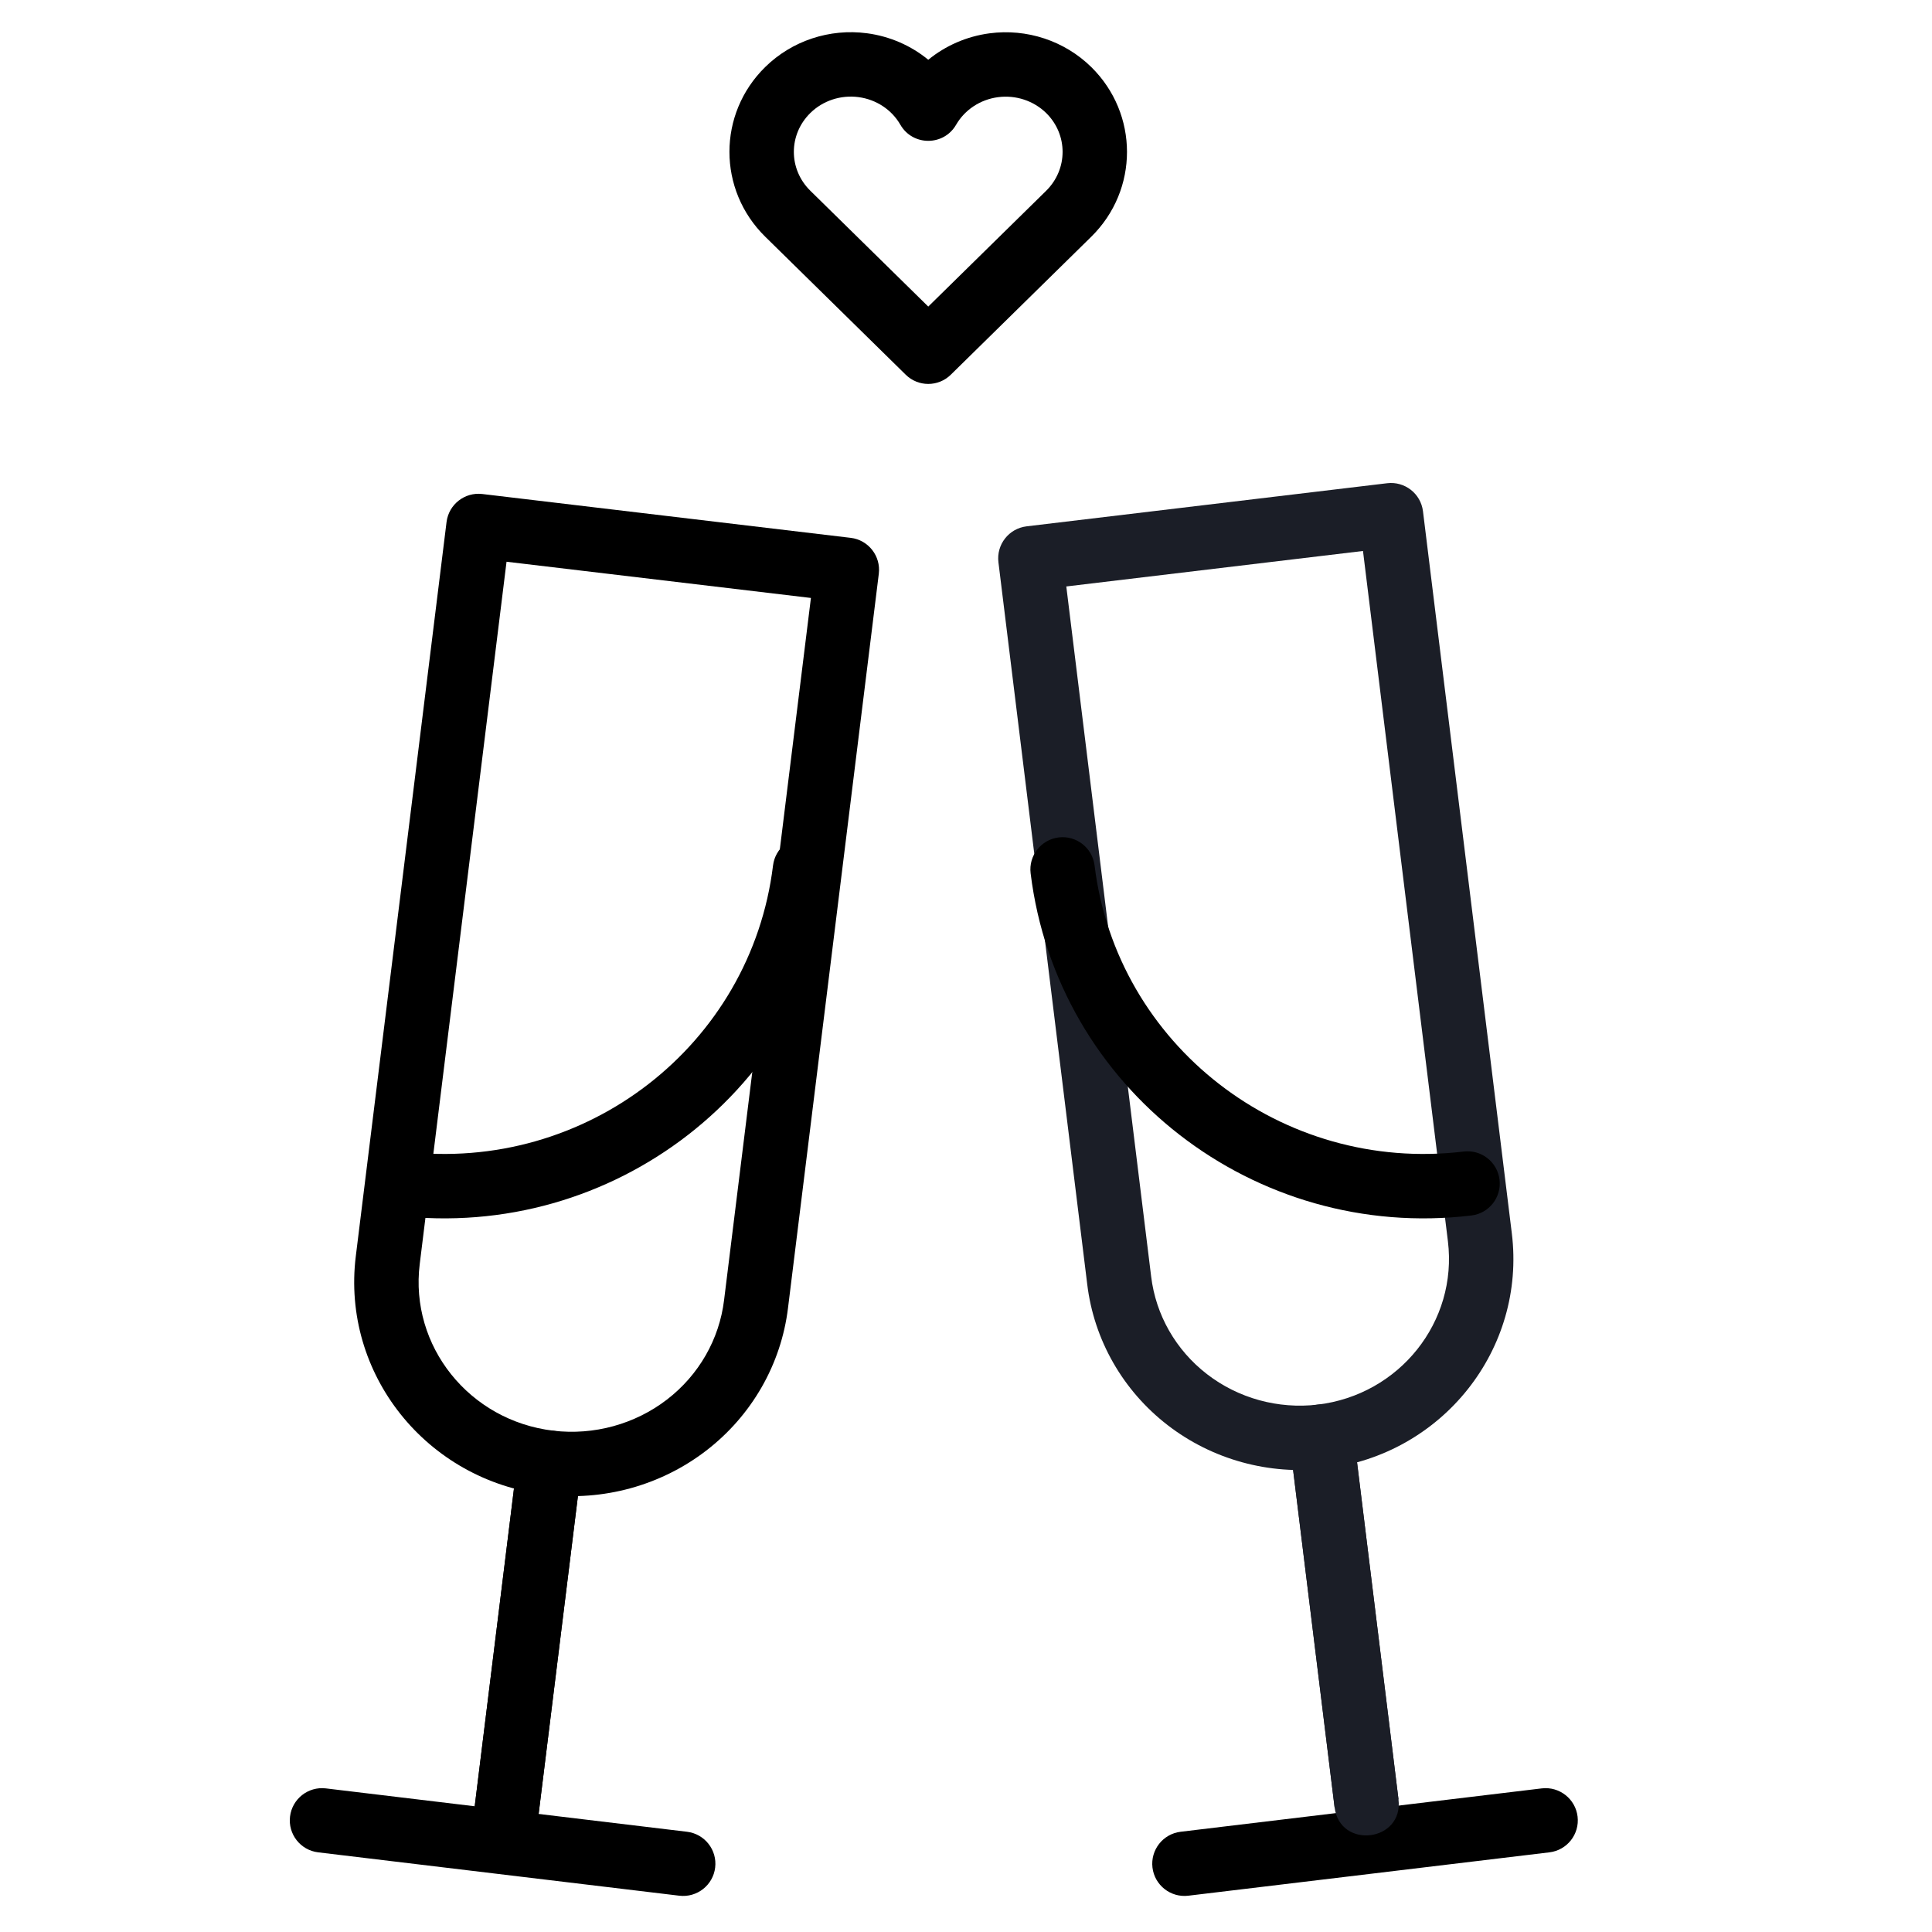
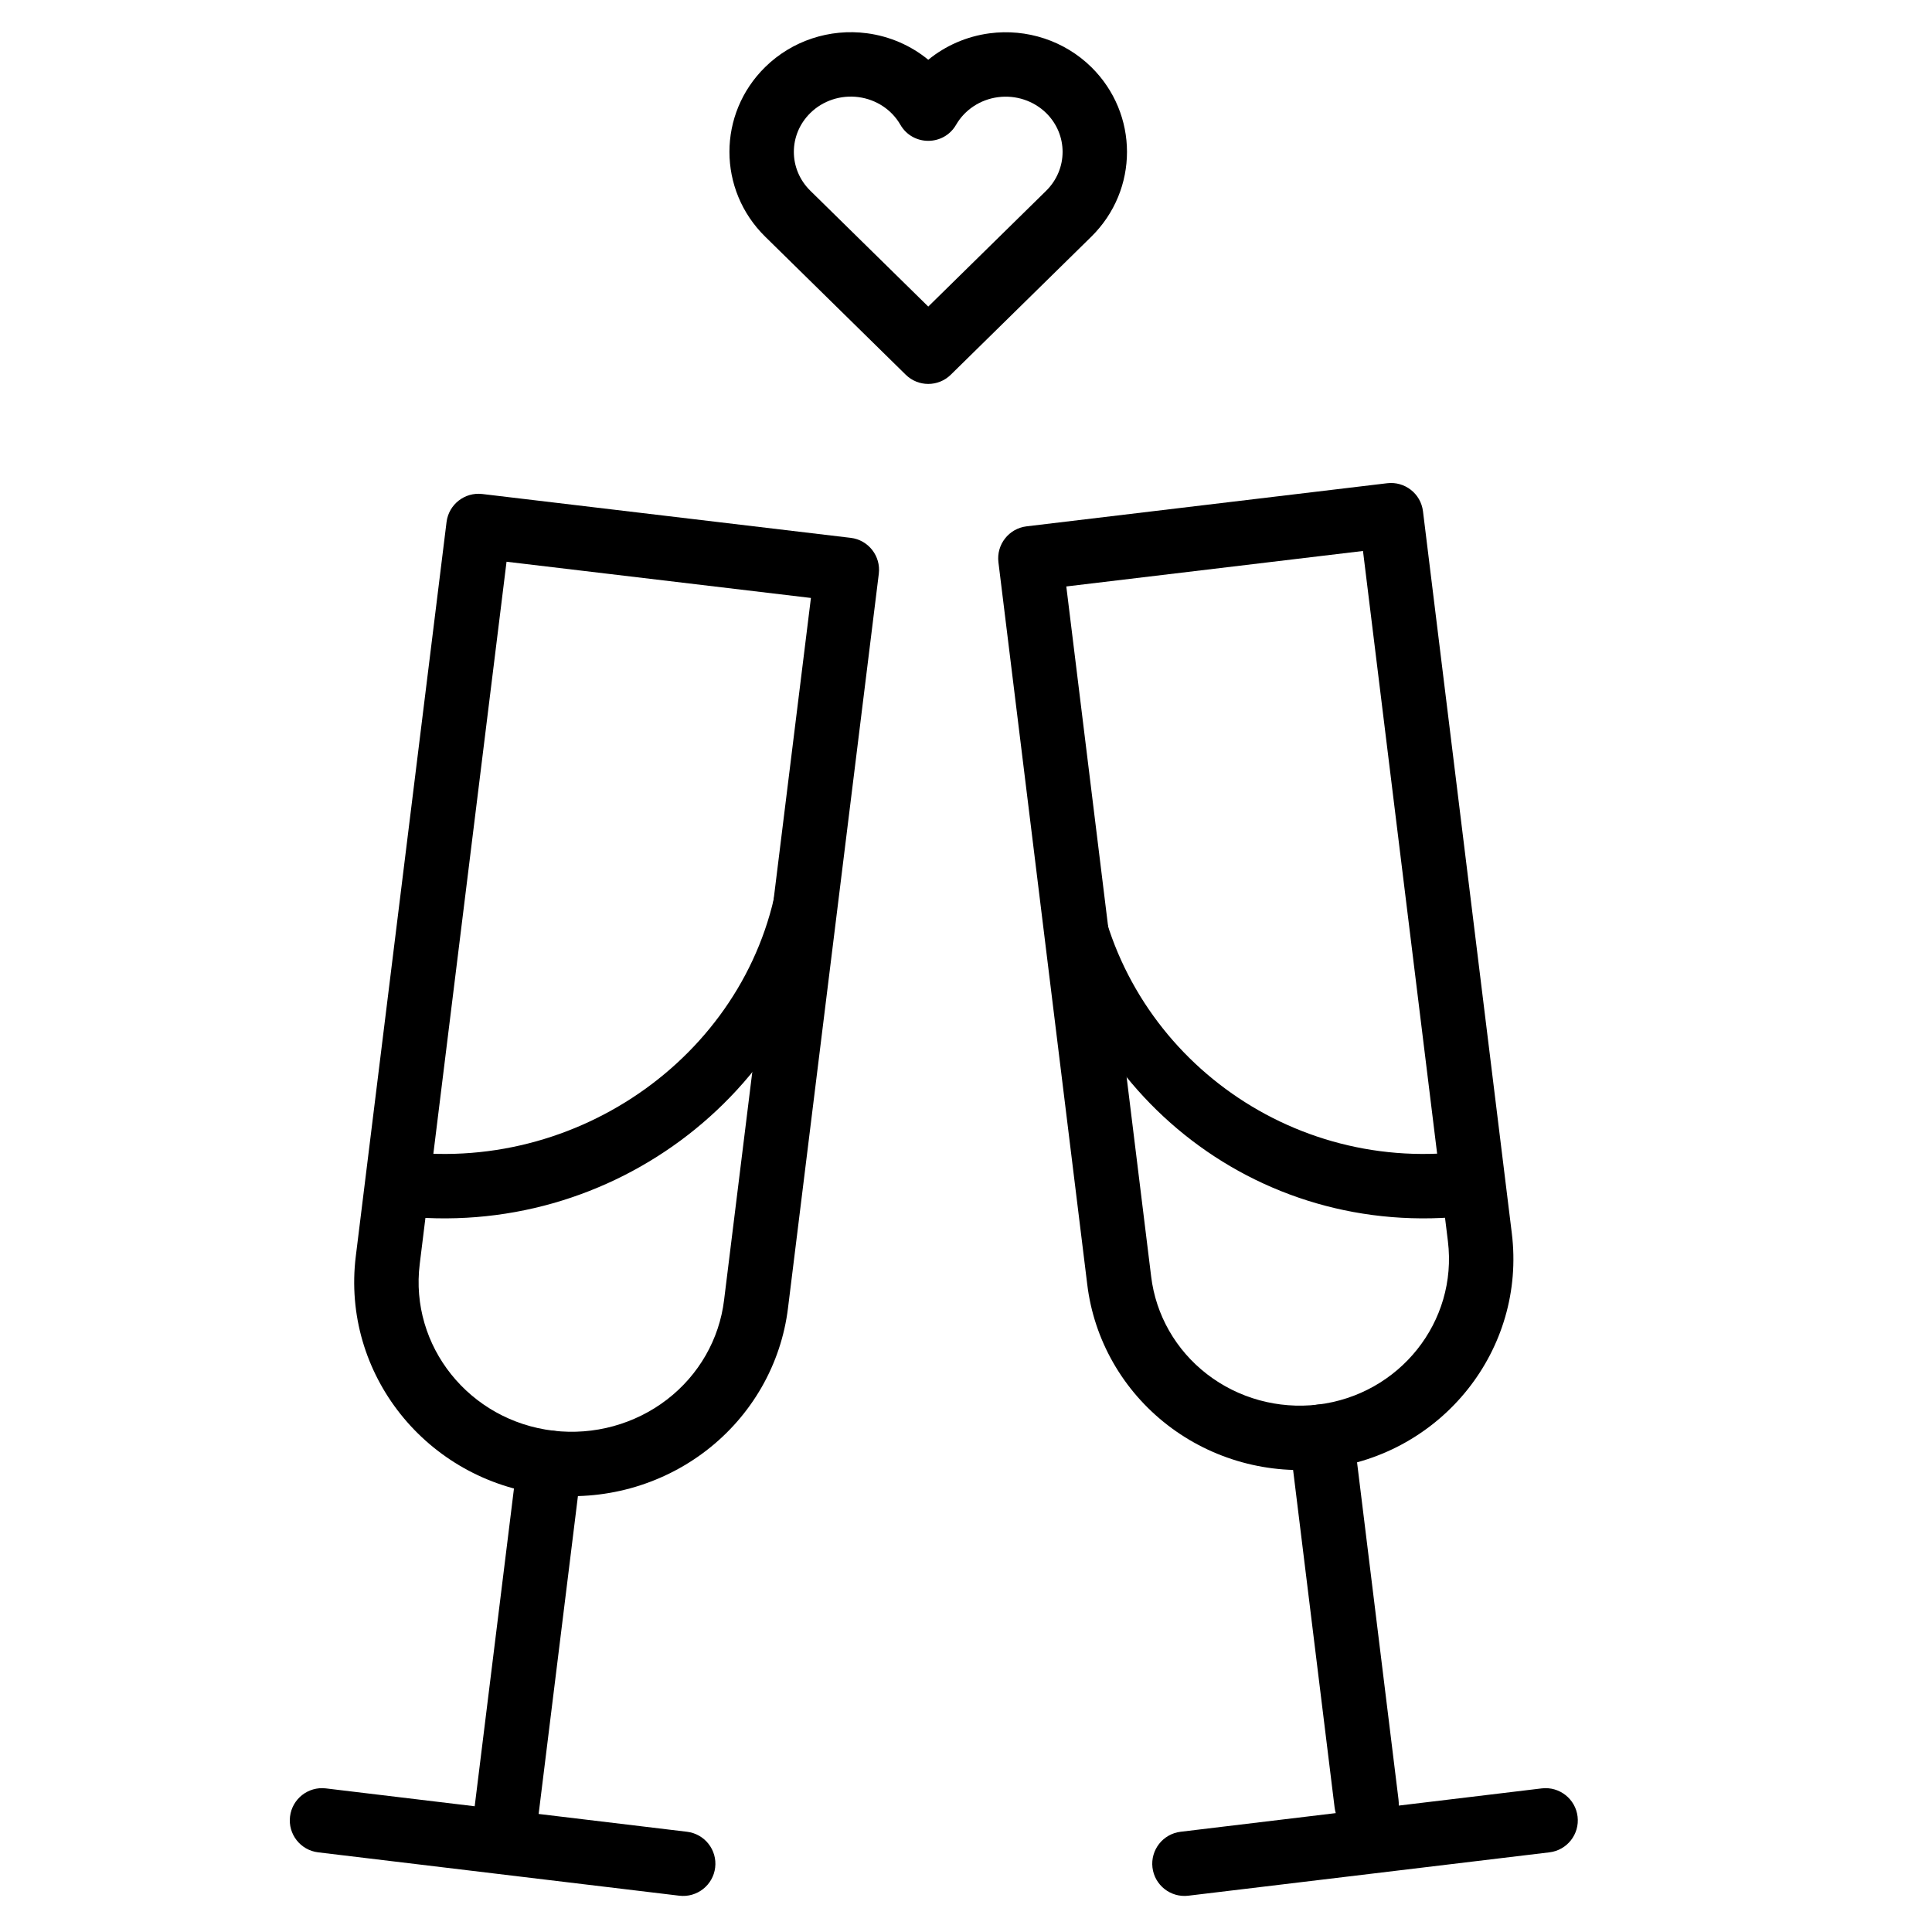
<svg xmlns="http://www.w3.org/2000/svg" width="60px" height="60px" viewBox="0 0 60 60" version="1.1">
  <defs />
  <g id="glasses" stroke="none" stroke-width="1" fill="none" fill-rule="evenodd">
-     <g id="icn-1" transform="translate(9, 1)">
-       <path d="M21.73,0.035 C22.89,-0.119 24.059,0.267 24.889,1.081 C26.37,2.538 26.37,4.896 24.89,6.352 L20.528,10.637 C20.139,11.019 19.516,11.019 19.127,10.636 L14.765,6.351 C13.283,4.896 13.283,2.536 14.764,1.082 C15.594,0.266 16.764,-0.121 17.925,0.033 C18.634,0.127 19.292,0.416 19.828,0.856 C20.365,0.417 21.022,0.129 21.73,0.035 Z M21.993,2.018 C21.442,2.091 20.962,2.409 20.693,2.874 C20.308,3.541 19.345,3.54 18.961,2.873 C18.693,2.407 18.213,2.089 17.662,2.016 C17.11,1.943 16.555,2.126 16.166,2.509 C15.483,3.18 15.483,4.253 16.166,4.924 L19.828,8.521 L23.488,4.926 C24.17,4.254 24.171,3.181 23.489,2.509 C23.099,2.128 22.545,1.945 21.993,2.018 Z M6.731,16.445 L4.035,38.256 C3.72,40.802 5.573,43.122 8.185,43.432 C9.446,43.58 10.716,43.231 11.712,42.466 C12.703,41.704 13.34,40.591 13.487,39.374 L16.184,17.57 L6.731,16.445 Z M12.931,44.051 C11.521,45.135 9.73,45.627 7.95,45.418 C4.244,44.978 1.598,41.664 2.05,38.01 L4.868,15.212 C4.936,14.666 5.432,14.277 5.979,14.342 L17.418,15.703 C17.968,15.768 18.36,16.269 18.292,16.819 L15.473,39.615 C15.261,41.367 14.346,42.963 12.931,44.051 Z" id="Shape" fill="#000000" fill-rule="nonzero" />
-       <path d="M0.881,56.526 C0.332,56.46 -0.059,55.962 0.007,55.414 C0.073,54.866 0.571,54.475 1.119,54.54 L12.336,55.887 C12.884,55.953 13.276,56.451 13.21,56.999 C13.144,57.547 12.646,57.938 12.098,57.873 L0.881,56.526 Z M15.007,25.879 C15.075,25.33 15.573,24.94 16.121,25.007 C16.67,25.075 17.06,25.573 16.993,26.121 C16.175,32.802 10.045,37.557 3.305,36.748 C2.756,36.682 2.365,36.184 2.431,35.636 C2.497,35.087 2.995,34.696 3.543,34.762 C9.193,35.44 14.324,31.46 15.007,25.879 Z" id="Shape" fill="#000000" fill-rule="nonzero" />
-       <path d="M22.007,16.461 C21.94,15.911 22.332,15.412 22.881,15.346 L34.081,14.007 C34.628,13.942 35.125,14.331 35.192,14.878 L37.951,37.303 C38.394,40.905 35.795,44.173 32.155,44.608 C30.407,44.813 28.647,44.328 27.261,43.258 C25.872,42.185 24.973,40.612 24.765,38.885 L22.007,16.461 Z M26.75,38.642 C26.894,39.838 27.517,40.929 28.484,41.675 C29.455,42.425 30.692,42.766 31.92,42.622 C34.465,42.318 36.273,40.044 35.966,37.547 L33.329,16.111 L24.115,17.213 L26.75,38.642 Z" id="Shape" fill="#1B1E27" fill-rule="nonzero" />
-       <path d="M38.881,54.54 C39.429,54.475 39.927,54.866 39.993,55.414 C40.059,55.962 39.668,56.46 39.119,56.526 L27.903,57.873 C27.355,57.938 26.857,57.547 26.791,56.999 C26.726,56.451 27.117,55.953 27.665,55.887 L38.881,54.54 Z M23.007,26.122 C22.94,25.574 23.33,25.075 23.878,25.007 C24.426,24.94 24.925,25.33 24.993,25.878 C25.678,31.46 30.81,35.44 36.457,34.762 C37.006,34.696 37.503,35.087 37.569,35.636 C37.635,36.184 37.244,36.682 36.696,36.748 C29.958,37.557 23.828,32.802 23.007,26.122 Z" id="Shape" fill="#000000" fill-rule="nonzero" />
-       <polygon id="Path" fill="#1B1E27" points="31.046 43.737 32.446 55.122 34.431 54.878 33.031 43.492" />
-       <path d="M33.031,43.492 L34.431,54.878 C34.594,56.201 32.609,56.445 32.446,55.122 L31.046,43.737 C30.883,42.413 32.868,42.169 33.031,43.492 Z" id="Path" fill="#1B1E27" />
-       <polygon id="Path" fill="#000000" points="7.076 44.303 5.646 55.877 7.63 56.123 9.061 44.548" />
-       <path d="M9.061,44.548 L7.63,56.123 C7.467,57.446 5.482,57.201 5.646,55.877 L7.076,44.303 C7.239,42.979 9.224,43.225 9.061,44.548 Z" id="Path" fill="#000000" />
+     <g id="icn-1" transform="translate(9, 1)" fill="#000000">
+       <path d="M21.73,0.035 C22.89,-0.119 24.059,0.267 24.889,1.081 C26.37,2.538 26.37,4.896 24.89,6.352 L20.528,10.637 C20.139,11.019 19.516,11.019 19.127,10.636 L14.765,6.351 C13.283,4.896 13.283,2.536 14.764,1.082 C15.594,0.266 16.764,-0.121 17.925,0.033 C18.634,0.127 19.292,0.416 19.828,0.856 C20.365,0.417 21.022,0.129 21.73,0.035 Z M21.993,2.018 C21.442,2.091 20.962,2.409 20.693,2.874 C20.308,3.541 19.345,3.54 18.961,2.873 C18.693,2.407 18.213,2.089 17.662,2.016 C17.11,1.943 16.555,2.126 16.166,2.509 C15.483,3.18 15.483,4.253 16.166,4.924 L19.828,8.521 L23.488,4.926 C24.17,4.254 24.171,3.181 23.489,2.509 C23.099,2.128 22.545,1.945 21.993,2.018 Z M6.731,16.445 L4.035,38.256 C3.72,40.802 5.573,43.122 8.185,43.432 C9.446,43.58 10.716,43.231 11.712,42.466 C12.703,41.704 13.34,40.591 13.487,39.374 L16.184,17.57 L6.731,16.445 Z M12.931,44.051 C11.521,45.135 9.73,45.627 7.95,45.418 C4.244,44.978 1.598,41.664 2.05,38.01 L4.868,15.212 C4.936,14.666 5.432,14.277 5.979,14.342 L17.418,15.703 C17.968,15.768 18.36,16.269 18.292,16.819 L15.473,39.615 C15.261,41.367 14.346,42.963 12.931,44.051 Z" id="Shape" fill-rule="nonzero" />
+       <path d="M15.216,25.879 C15.899,20.297 15.573,24.94 16.121,25.007 C16.67,25.075 17.06,25.573 16.993,26.121 C16.175,32.802 10.045,37.557 3.305,36.748 C2.756,36.682 2.365,36.184 2.431,35.636 C2.497,35.087 2.995,34.696 3.543,34.762 C9.193,35.44 14.533,31.46 15.216,25.879 Z" id="Shape" fill-rule="nonzero" />
+       <path d="M22.007,16.461 C21.94,15.911 22.332,15.412 22.881,15.346 L34.081,14.007 C34.628,13.942 35.125,14.331 35.192,14.878 L37.951,37.303 C38.394,40.905 35.795,44.173 32.155,44.608 C30.407,44.813 28.647,44.328 27.261,43.258 C25.872,42.185 24.973,40.612 24.765,38.885 L22.007,16.461 Z M26.75,38.642 C26.894,39.838 27.517,40.929 28.484,41.675 C29.455,42.425 30.692,42.766 31.92,42.622 C34.465,42.318 36.273,40.044 35.966,37.547 L33.329,16.111 L24.115,17.213 L26.75,38.642 Z" id="Shape" fill-rule="nonzero" />
+       <path d="M23.323,26.122 C22.502,19.442 23.33,25.075 23.878,25.007 C24.426,24.94 24.925,25.33 24.993,25.878 C25.678,31.46 30.81,35.44 36.457,34.762 C37.006,34.696 37.503,35.087 37.569,35.636 C37.635,36.184 37.244,36.682 36.696,36.748 C29.958,37.557 24.144,32.802 23.323,26.122 Z" id="Shape" fill-rule="nonzero" />
+       <path d="M34.44,55.074 L38.881,54.54 C39.429,54.475 39.927,54.866 39.993,55.414 C40.059,55.962 39.668,56.46 39.119,56.526 L27.903,57.873 C27.355,57.938 26.857,57.547 26.791,56.999 C26.726,56.451 27.117,55.953 27.665,55.887 L32.483,55.308 C32.467,55.25 32.454,55.188 32.446,55.122 L31.046,43.737 C30.883,42.413 32.868,42.169 33.031,43.492 L34.431,54.878 C34.439,54.946 34.442,55.011 34.44,55.074 Z" id="Combined-Shape" />
+       <path d="M5.742,55.095 L7.076,44.303 C7.239,42.979 9.224,43.225 9.061,44.548 L7.728,55.334 L12.336,55.887 C12.884,55.953 13.276,56.451 13.21,56.999 C13.144,57.547 12.646,57.938 12.098,57.873 L0.881,56.526 C0.332,56.46 -0.059,55.962 0.007,55.414 C0.073,54.866 0.571,54.475 1.119,54.54 L5.742,55.095 Z" id="Combined-Shape" />
    </g>
  </g>
</svg>
